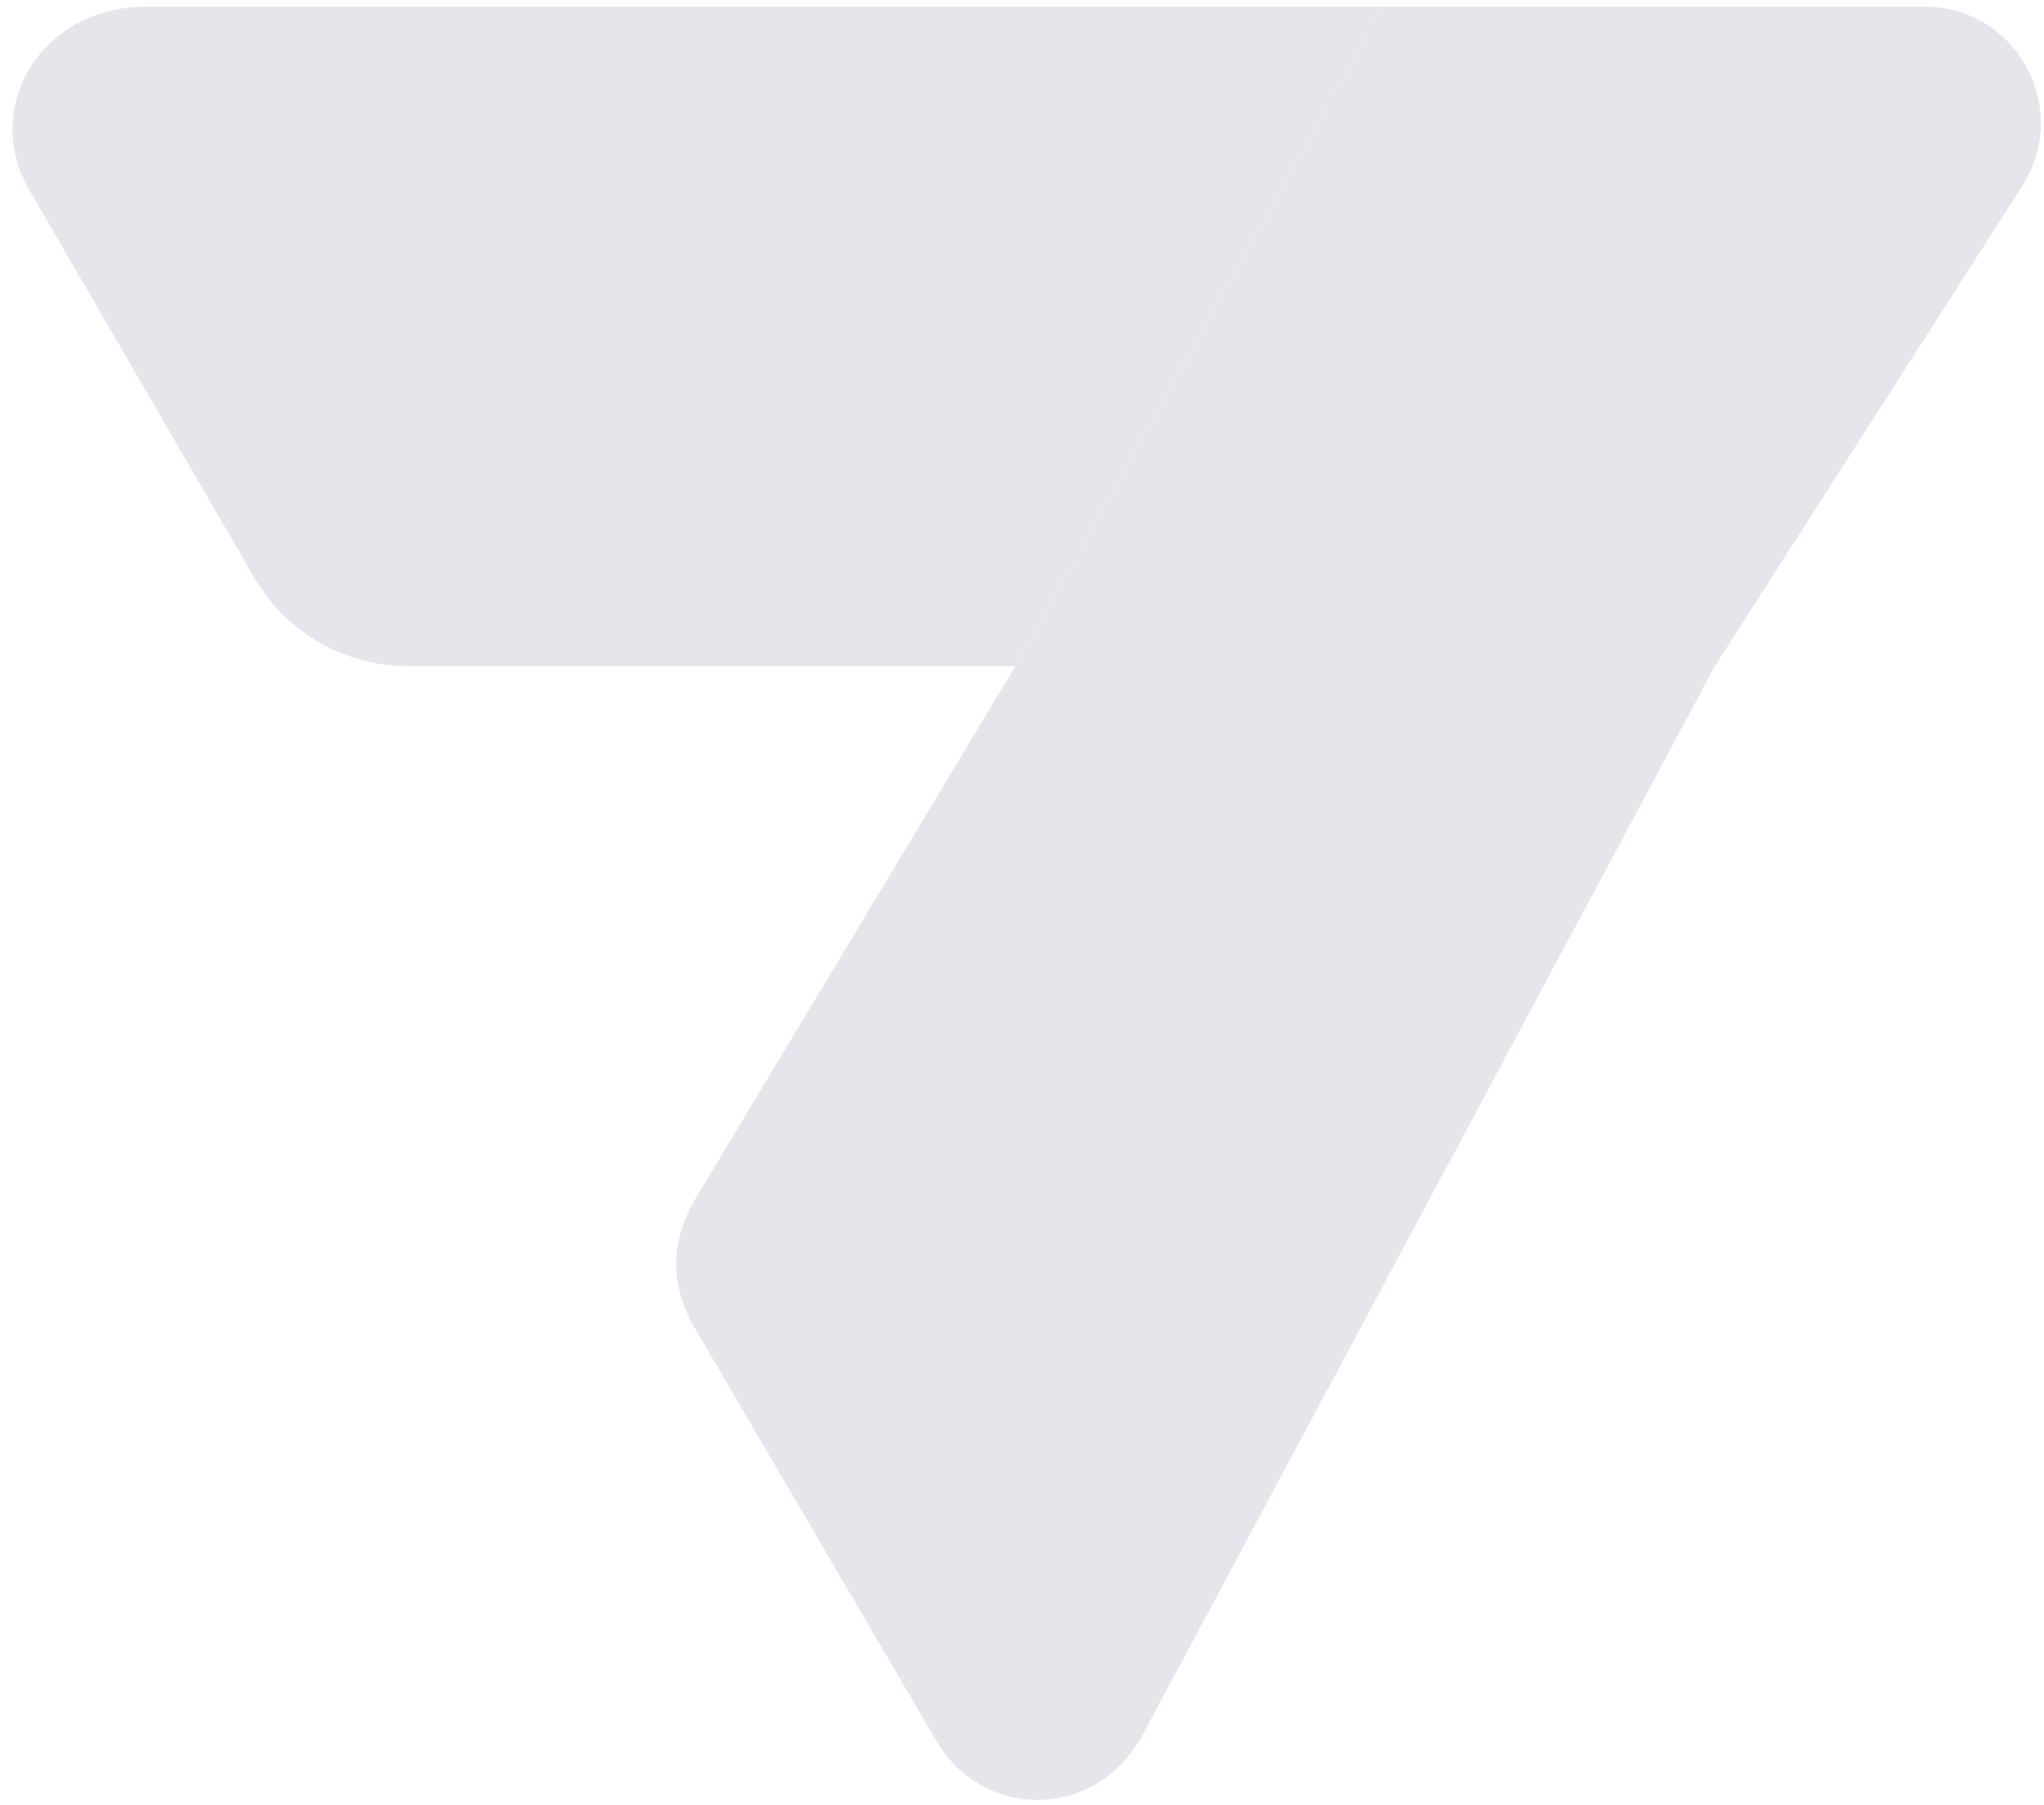
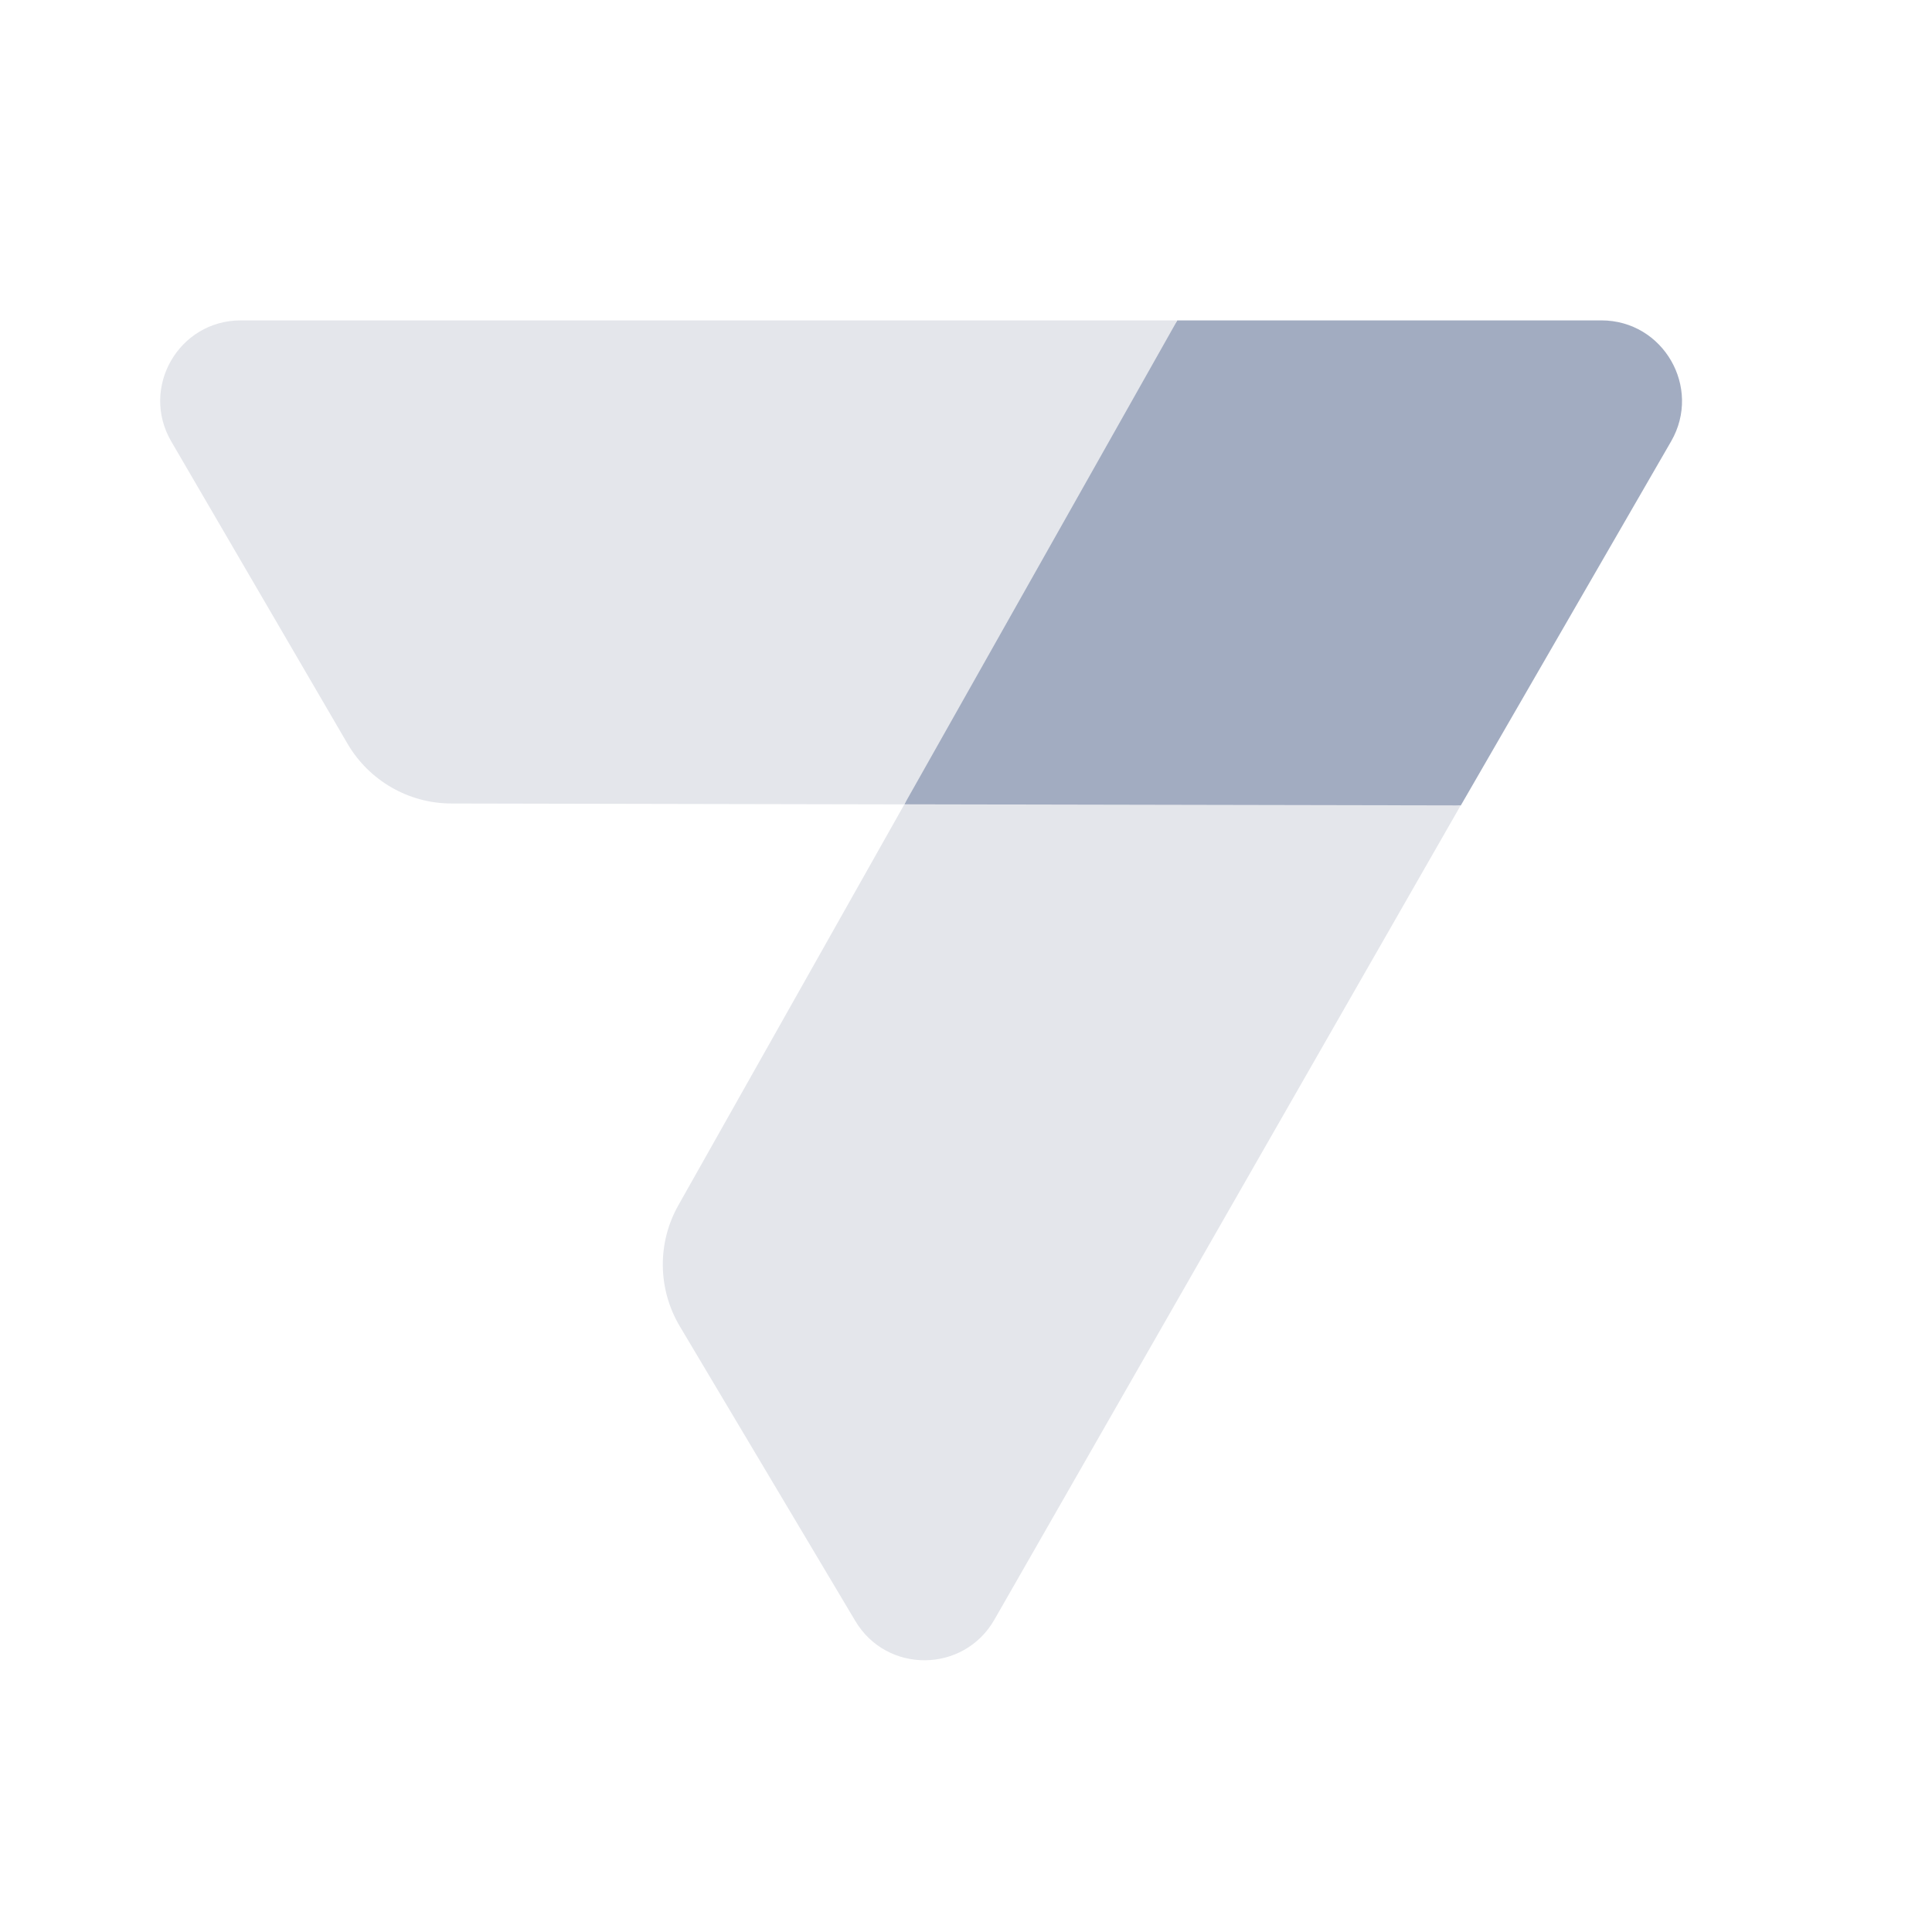
- <svg xmlns="http://www.w3.org/2000/svg" width="154" height="136" viewBox="31 27 154 136" fill="none">
-   <path d="             M42 27.5             H135.2             L107.5 77.2             H61.8             C57 77.2 52.6 74.7 50.2 70.6             L33.2 41.3             C29.6 35.1 34.1 27.5 42 27.5             Z         " fill="#e4e6eb" />
-   <path d="             M135.2 27.5             H176             C182.8 27.5 187 34.9 183.5 40.8             L160.2 77.2             H107.5             L135.2 27.5             Z         " fill="#e4e6eb" />
-   <path d="             M107.5 77.2             H160.2             L117.1 157.7             C113.7 164.1 105.1 164.3 101.5 158.1             L83.3 127             C81.5 123.8 81.5 120.7 83.3 117.5             L107.5 77.2             Z         " fill="#e4e6eb" />
+ <svg xmlns="http://www.w3.org/2000/svg" version="1.1" id="Standard_product_icon" x="0px" y="0px" viewBox="0 0 192 192" enable-background="new 0 0 192 192" xml:space="preserve">
+   <rect id="bounding_box_1_" fill="none" width="192" height="192" />
+   <g id="art_layer">
+     <path fill="#a2acc1" d="M159.14,31.84H117L100,56L89.88,79.94L117,83l28.17-2.95l20.91-36.2C169.15,38.51,165.3,31.84,159.14,31.84   z" />
+     <path fill="#e4e6eb" d="M17.02,43.87L34.53,73.9c2.15,3.68,6.08,5.95,10.34,5.95l45,0.09L117,31.84H23.93   C17.75,31.84,13.91,38.54,17.02,43.87z" />
+     <path fill="#e4e6eb" d="M98.81,160.98c-3.05,5.3-10.68,5.37-13.81,0.11l-17.44-29.28c-2.2-3.7-2.26-8.29-0.14-12.04l22.46-39.84   l55.28,0.11L98.81,160.98z" />
+   </g>
</svg>
